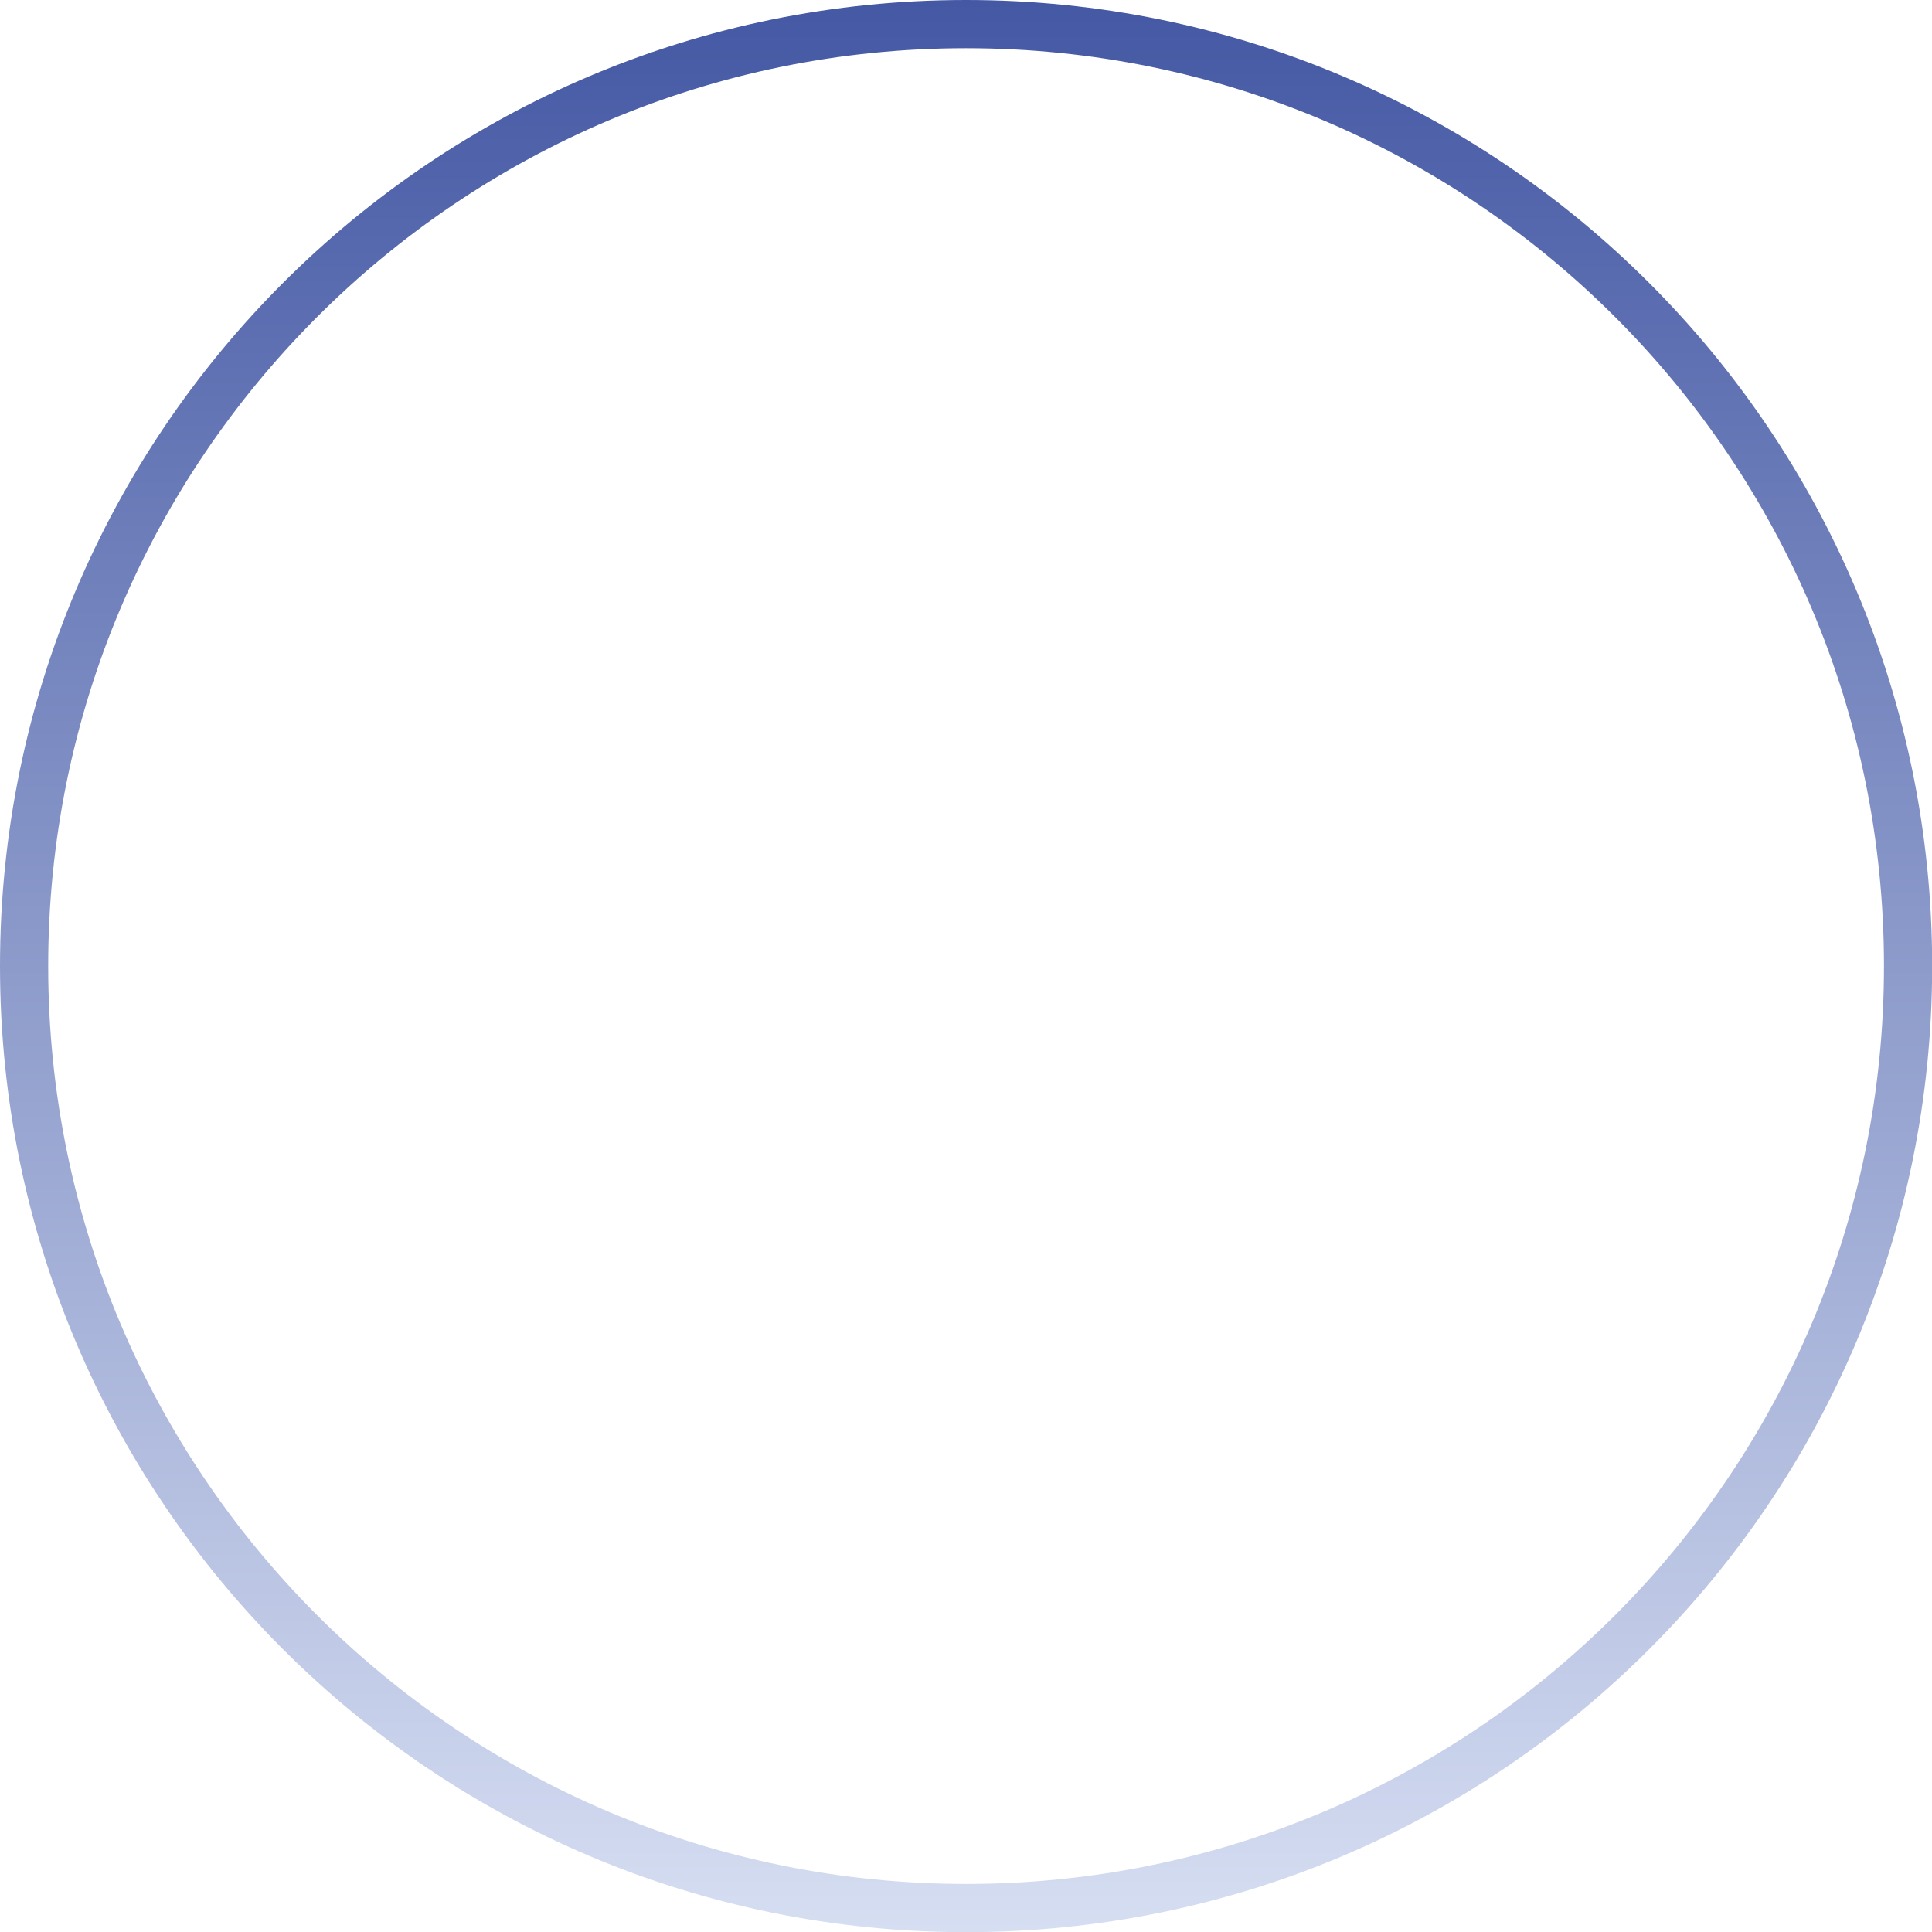
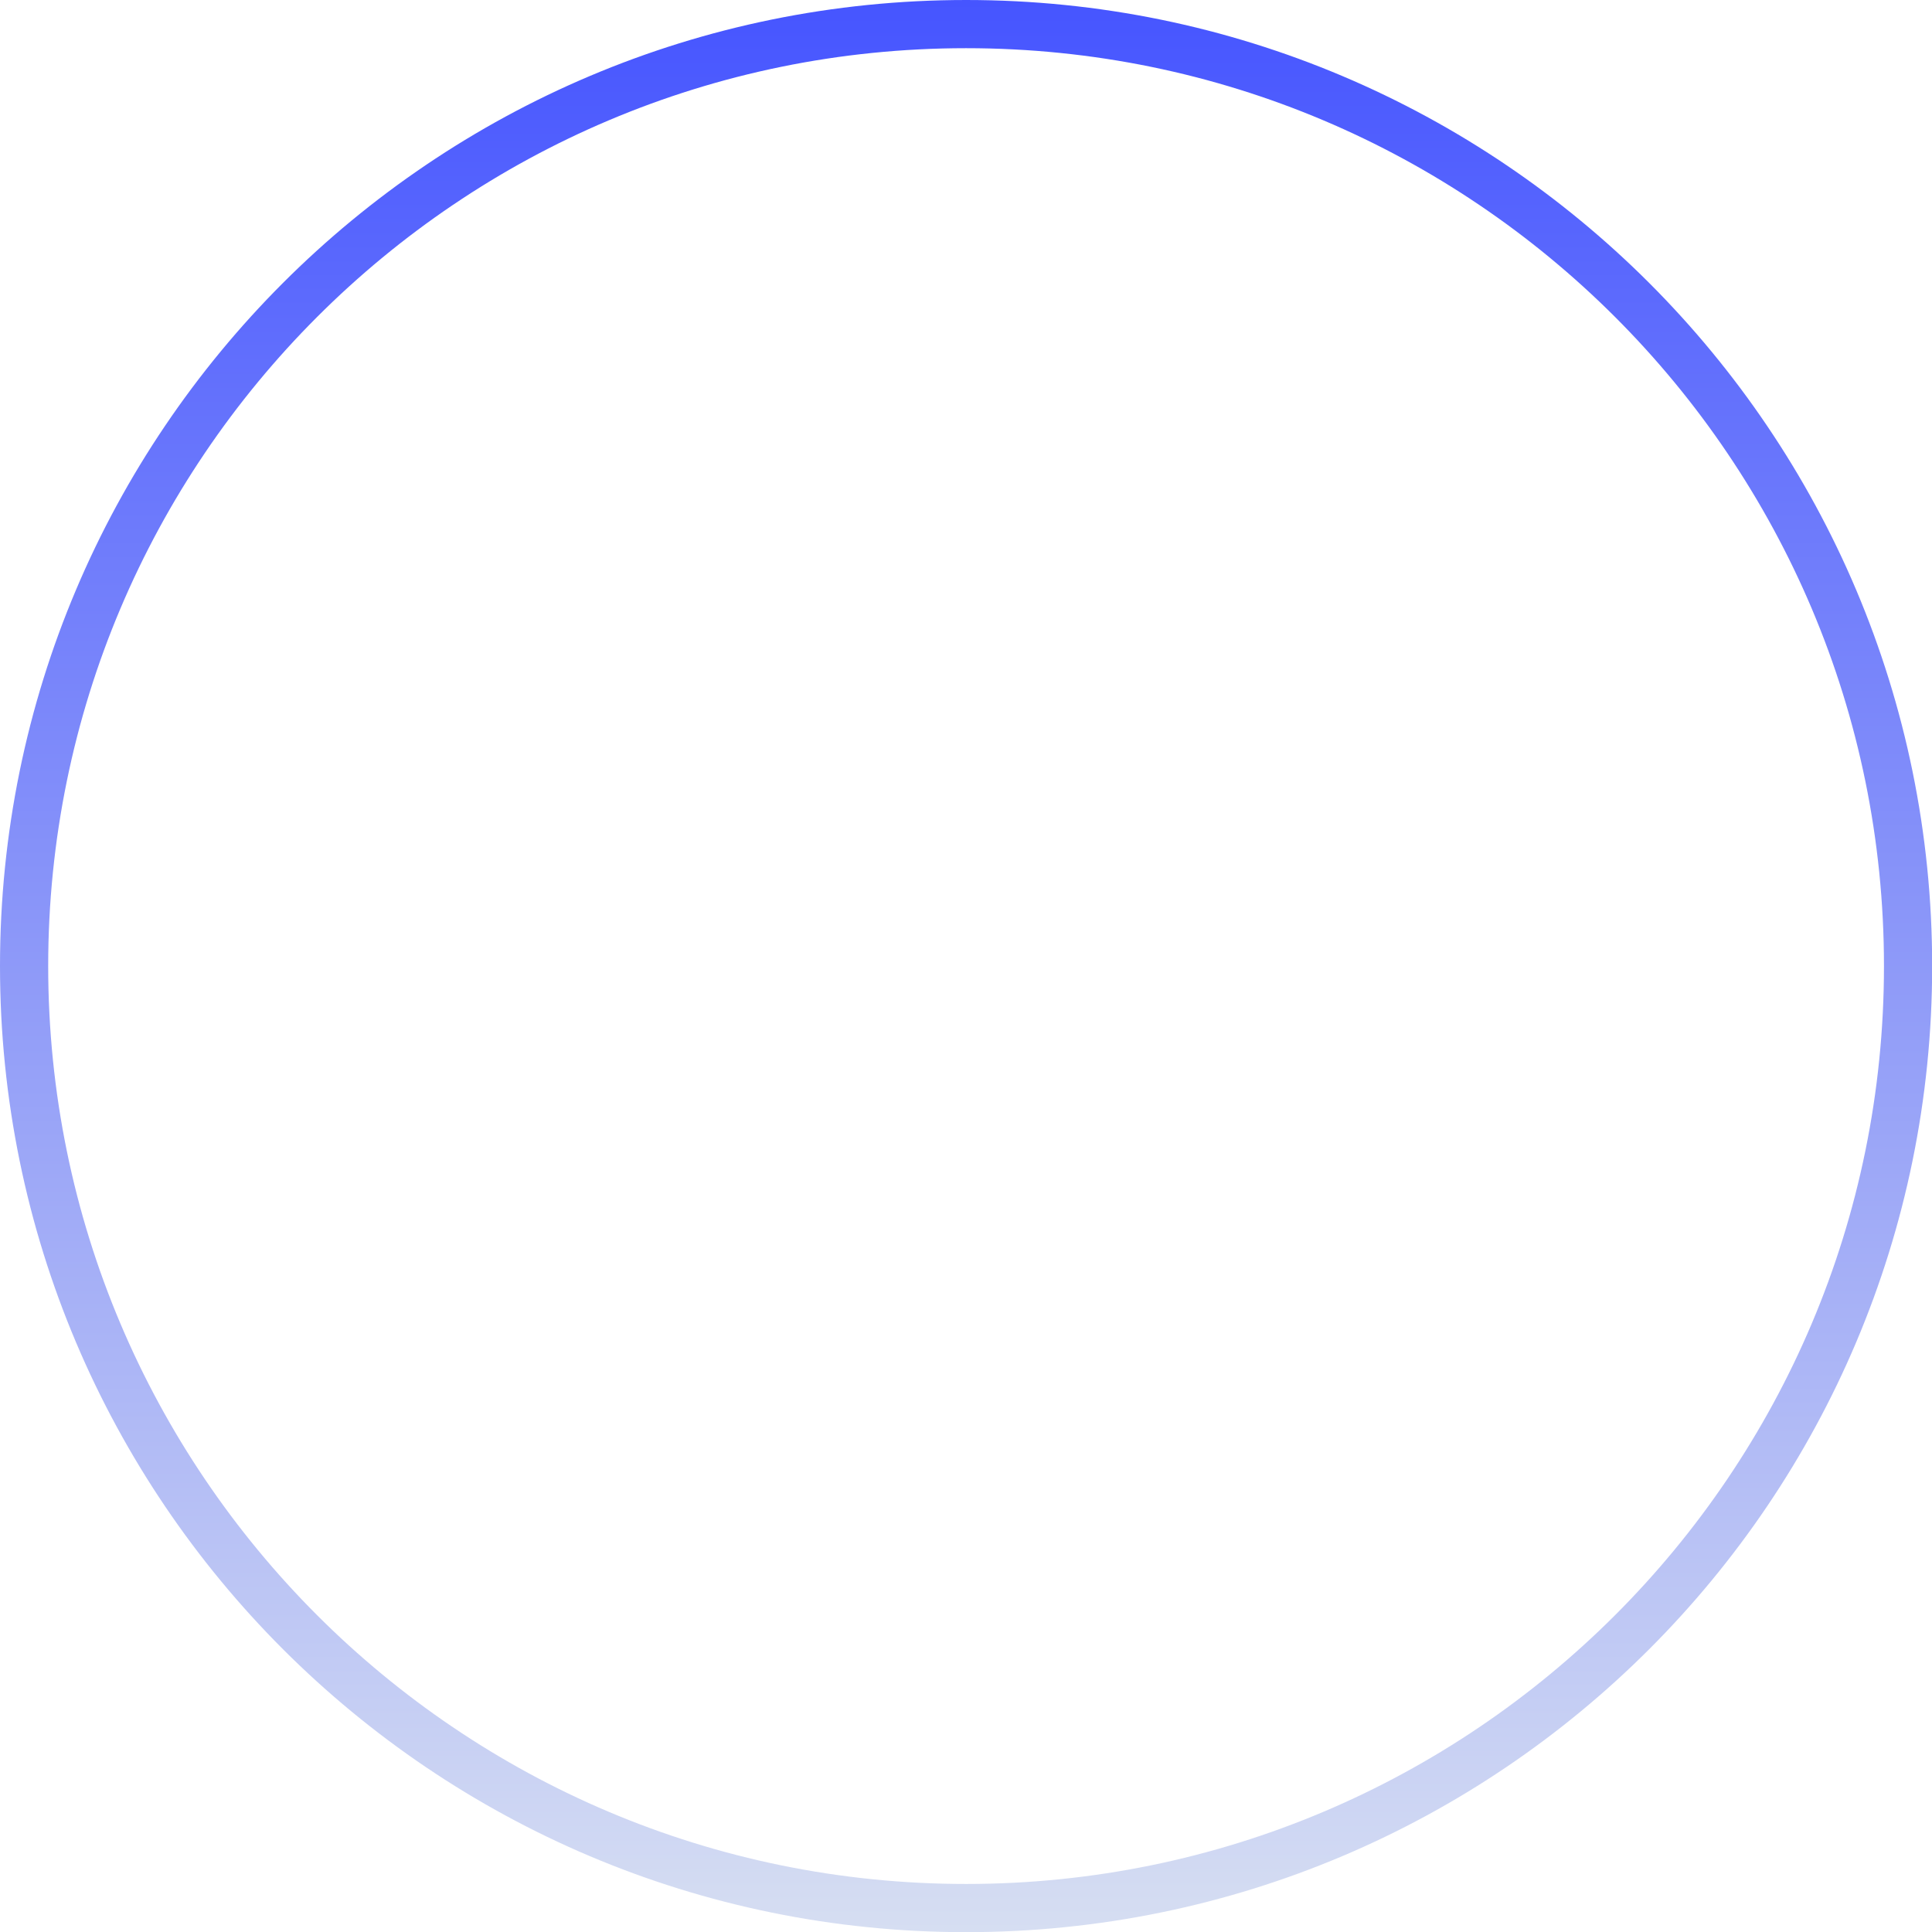
<svg xmlns="http://www.w3.org/2000/svg" id="1" viewBox="0 0 120.27 120.27">
  <defs>
    <style>.cls-1{fill:none;stroke:url(#Unbenannter_Verlauf_10);stroke-miterlimit:10;stroke-width:3px;}</style>
    <linearGradient id="Unbenannter_Verlauf_10" x1="-80.14" y1="-180.68" x2="40.14" y2="-180.68" gradientTransform="translate(-120.54 80.14) rotate(90)" gradientUnits="userSpaceOnUse">
-       <stop offset="0" stop-color="#4458a4" />
+       <stop offset="0" stop-color="#4655FF" />
      <stop offset="1" stop-color="#d6def2" />
    </linearGradient>
  </defs>
  <g id="Ebene_1-2">
    <circle class="cls-1" cx="60.14" cy="60.14" r="58.64" />
  </g>
</svg>
